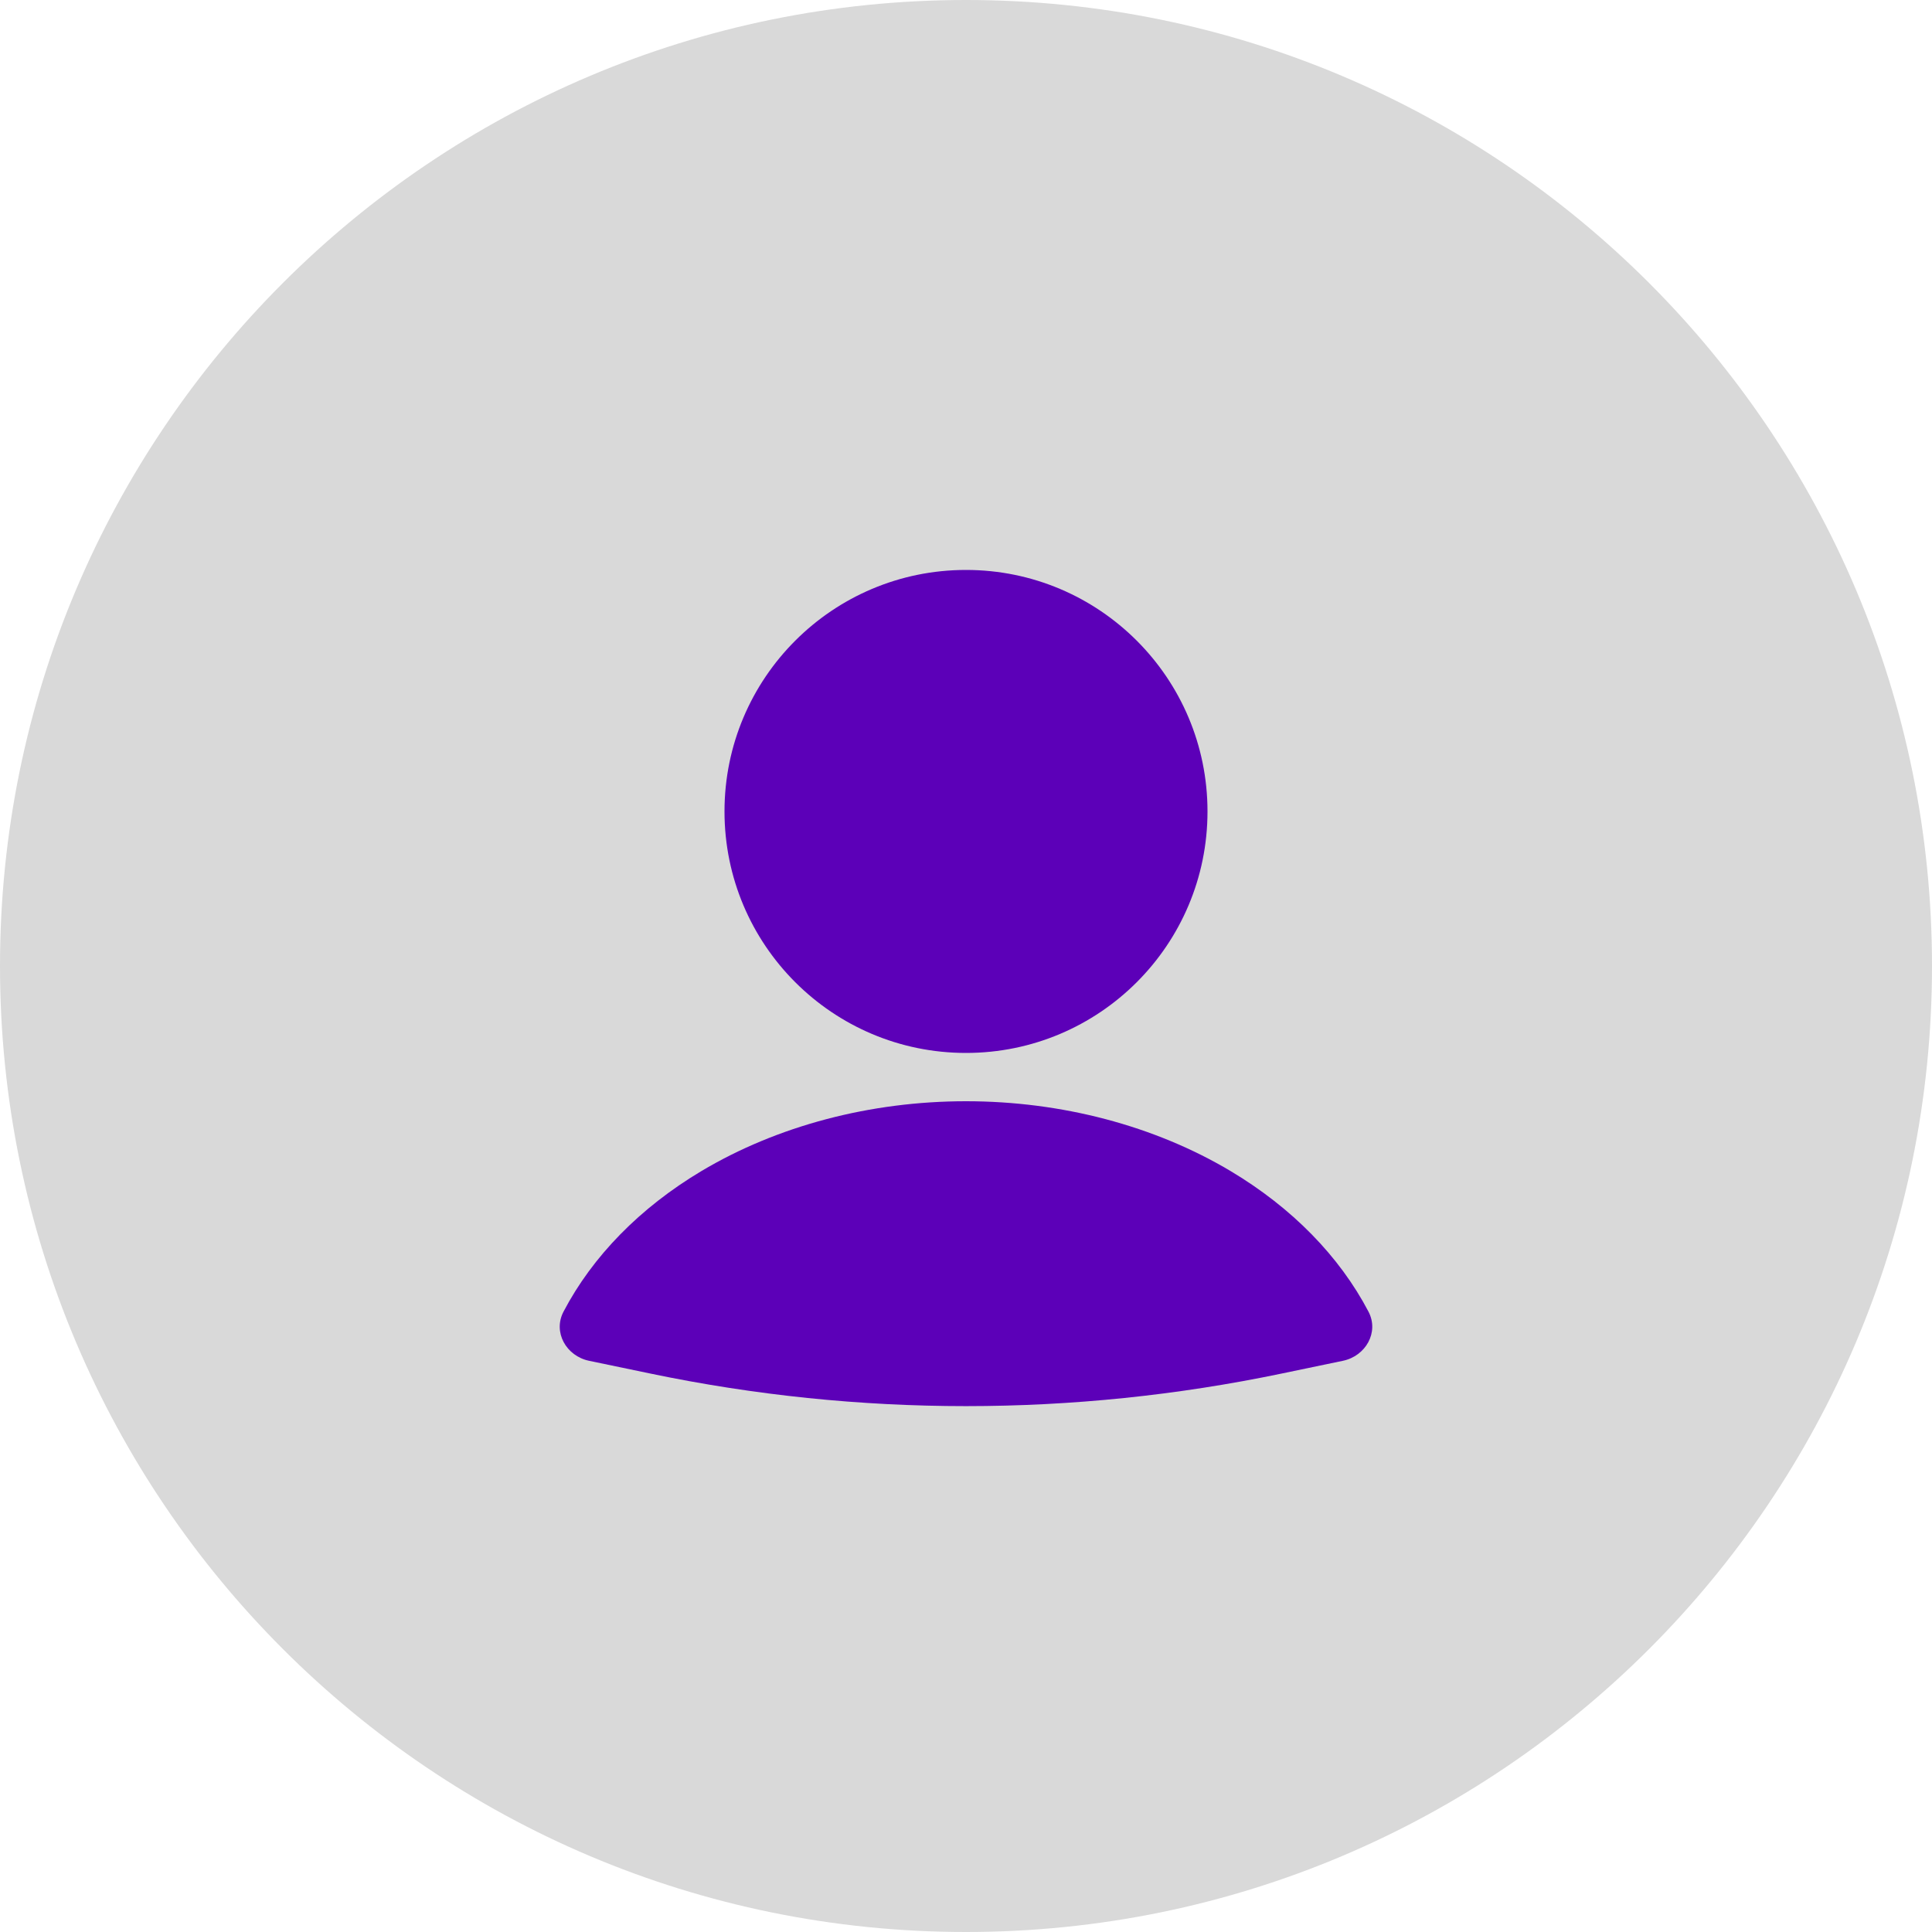
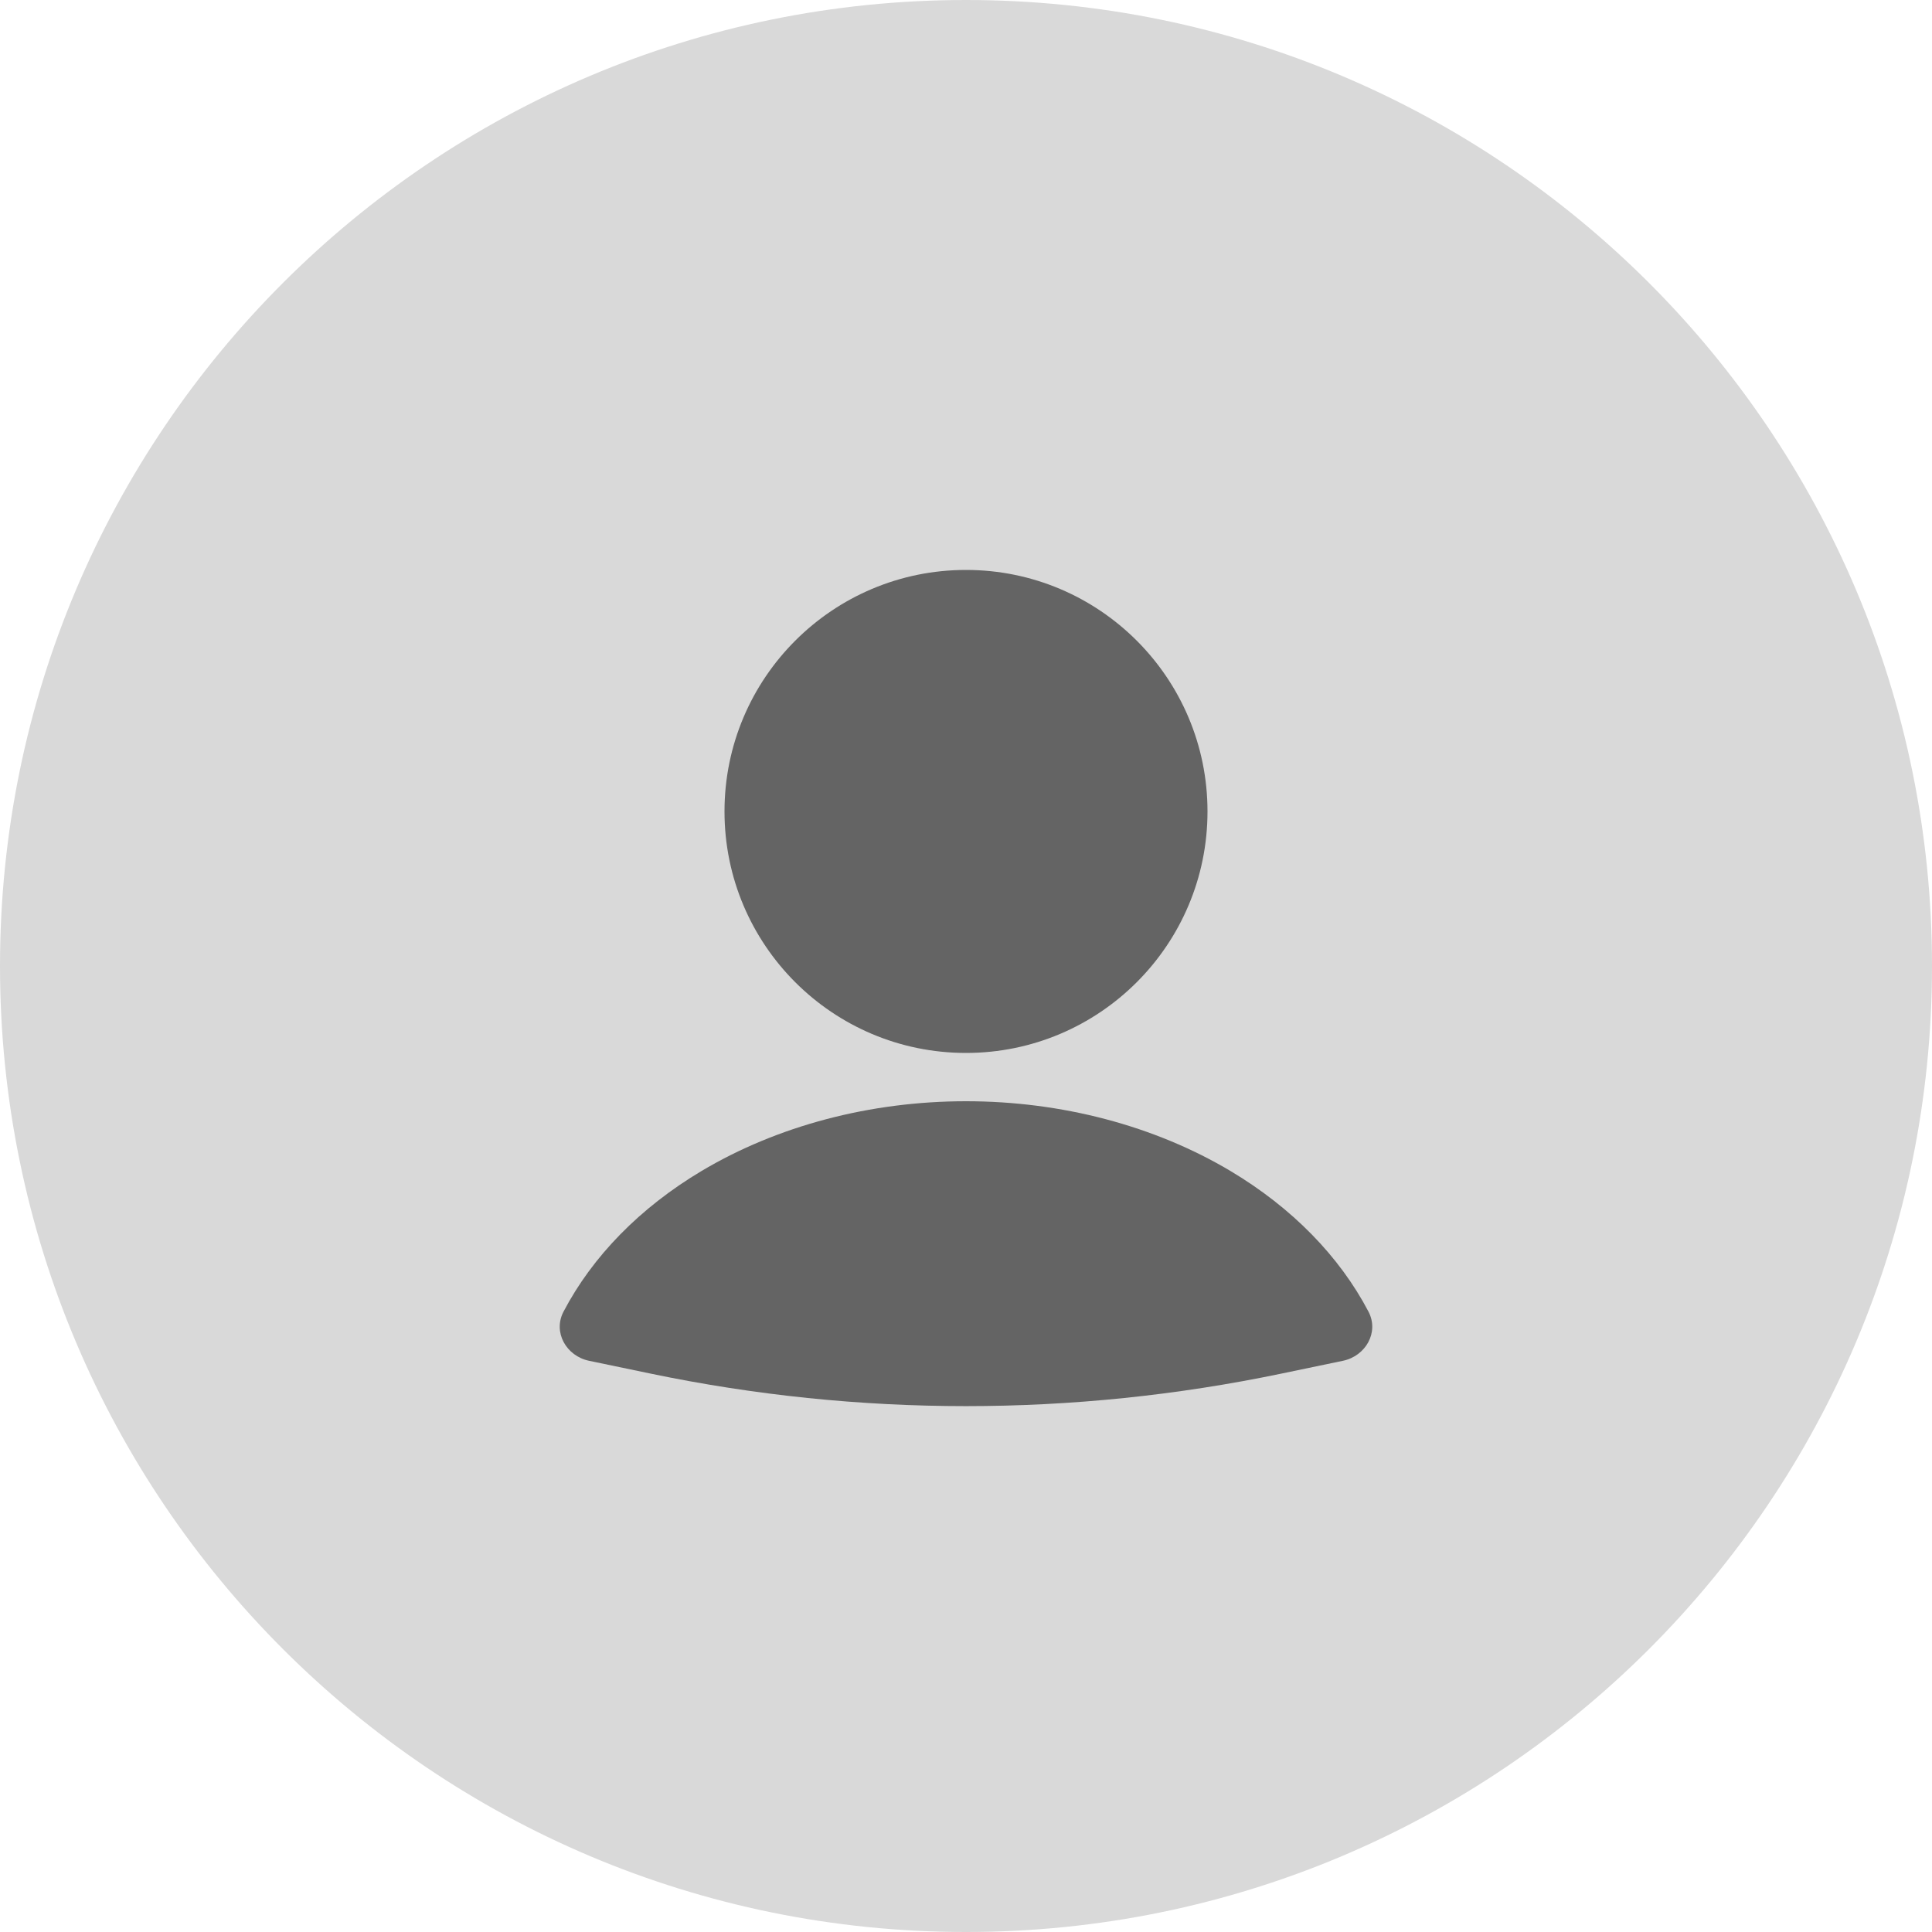
<svg xmlns="http://www.w3.org/2000/svg" width="50" height="50" viewBox="0 0 50 50" fill="none">
  <circle cx="25" cy="25" r="25" fill="#D9D9D9" />
-   <path d="M34.755 35.217C35.345 35.094 35.696 34.478 35.416 33.945C34.666 32.514 33.438 31.257 31.849 30.308C29.884 29.136 27.477 28.5 25 28.5C22.523 28.5 20.116 29.136 18.151 30.308C16.562 31.257 15.334 32.514 14.584 33.945C14.304 34.478 14.655 35.094 15.244 35.217L16.839 35.549C22.222 36.671 27.778 36.671 33.161 35.549L34.755 35.217Z" fill="#5C00B8" />
-   <circle cx="25" cy="21" r="6.25" fill="#5C00B8" />
+   <path d="M34.755 35.217C35.345 35.094 35.696 34.478 35.416 33.945C34.666 32.514 33.438 31.257 31.849 30.308C29.884 29.136 27.477 28.5 25 28.5C22.523 28.5 20.116 29.136 18.151 30.308C16.562 31.257 15.334 32.514 14.584 33.945C14.304 34.478 14.655 35.094 15.244 35.217L16.839 35.549C22.222 36.671 27.778 36.671 33.161 35.549L34.755 35.217Z" fill="#646464" />
+   <circle cx="25" cy="21" r="6.25" fill="#646464" />
</svg>
